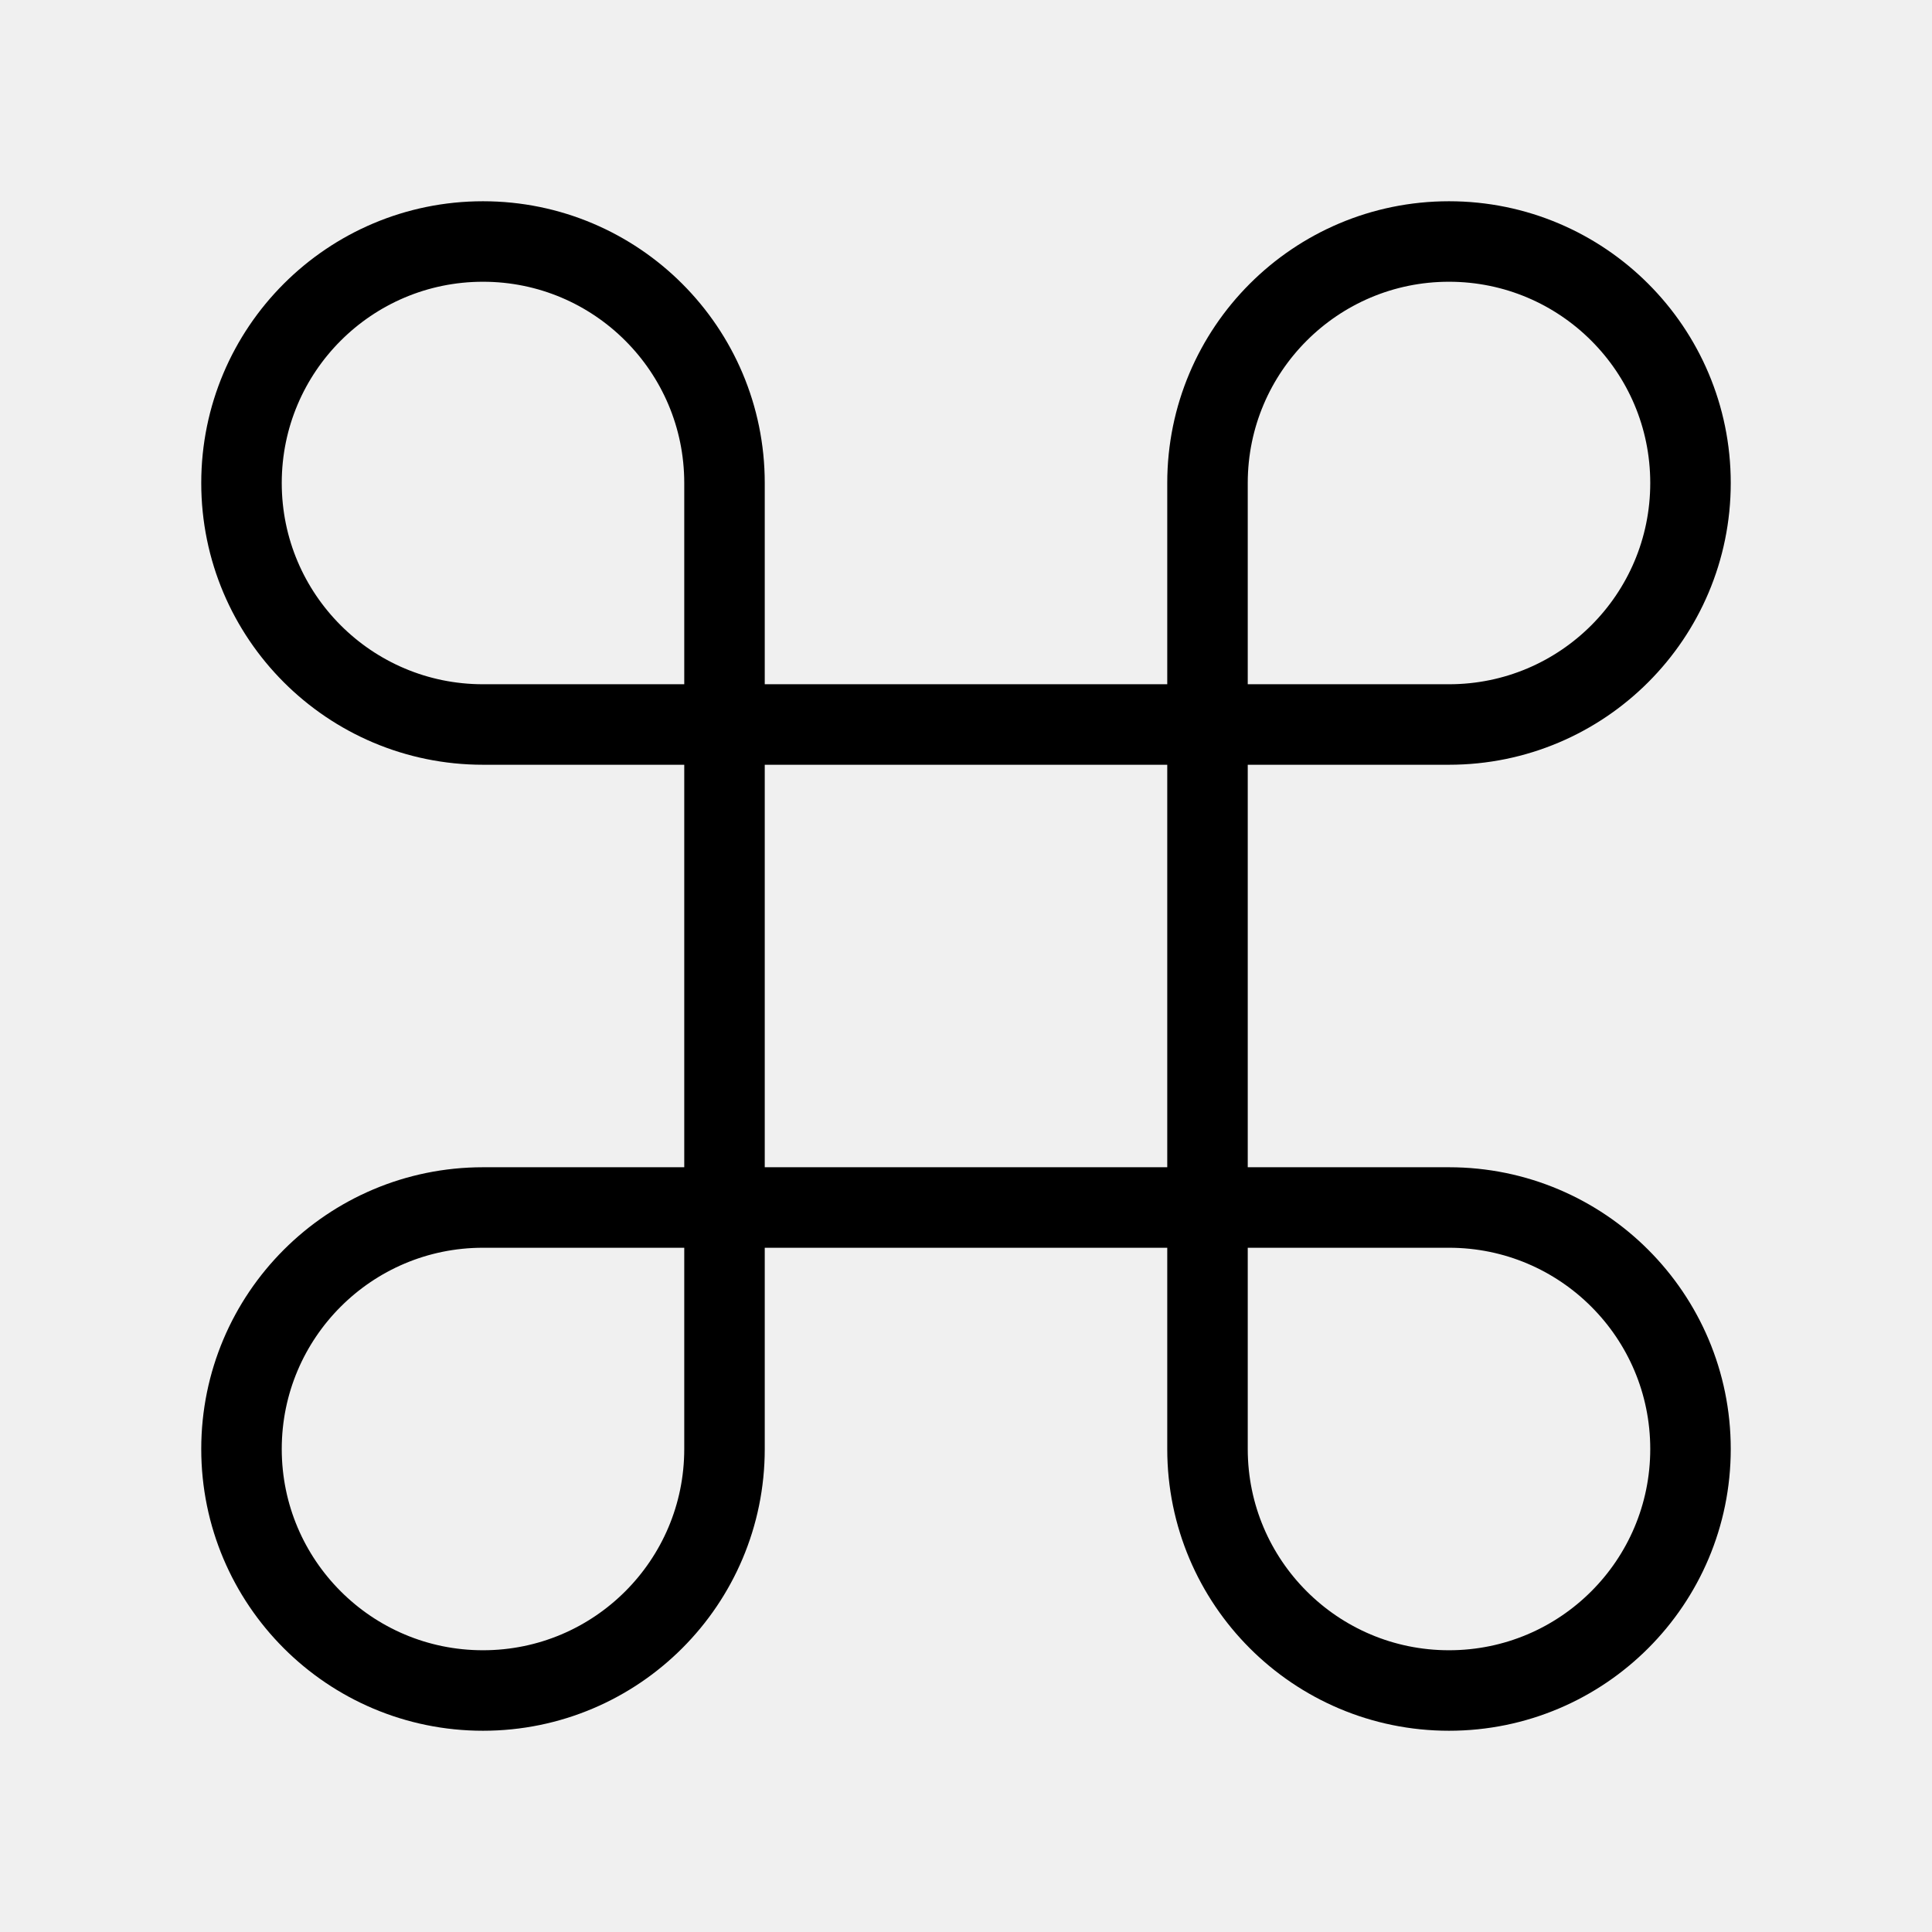
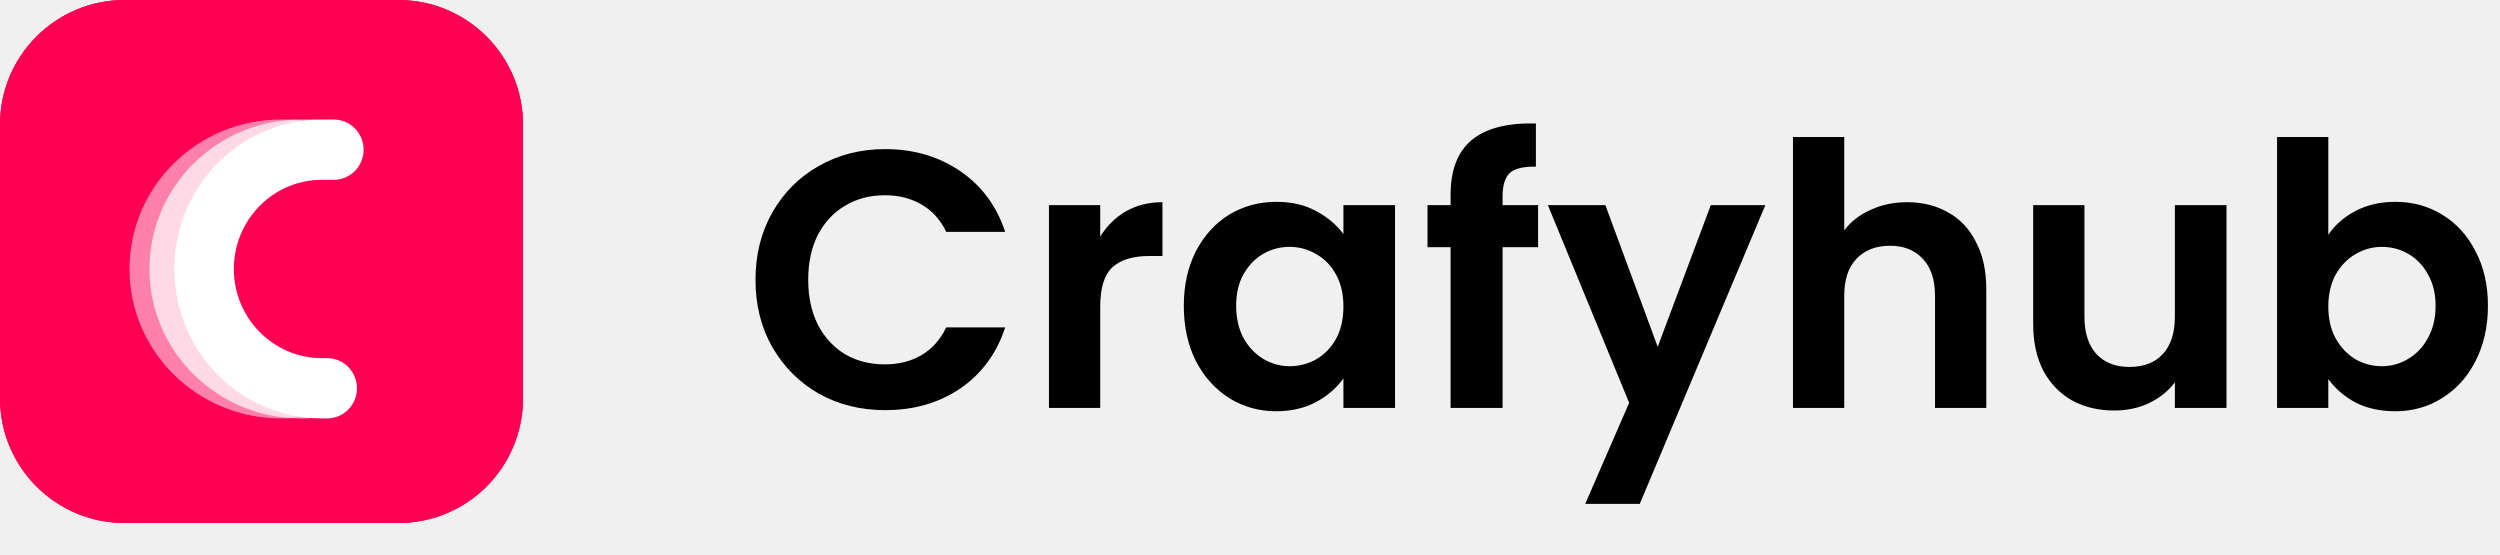
- <svg xmlns="http://www.w3.org/2000/svg" viewBox="0 0 24 24" fill="none" stroke="currentColor" strokeWidth="2" strokeLinecap="round" strokeLinejoin="round" className="mr-2 h-6 w-6">
-   <path d="M15 6v12a3 3 0 1 0 3-3H6a3 3 0 1 0 3 3V6a3 3 0 1 0-3 3h12a3 3 0 1 0-3-3" />
+ <svg xmlns="http://www.w3.org/2000/svg" width="239" height="53" viewBox="0 0 239 53" fill="none">
+   <path d="M0 11.905C0 5.33 5.33 0 11.905 0H38.095C44.67 0 50 5.33 50 11.905V38.095C50 44.67 44.67 50 38.095 50H11.905C5.33 50 0 44.67 0 38.095V11.905Z" fill="#FF0055" />
+   <path fill-rule="evenodd" clip-rule="evenodd" d="M38.095 1.429H11.905C6.119 1.429 1.429 6.119 1.429 11.905V38.095C1.429 43.881 6.119 48.571 11.905 48.571H38.095C43.881 48.571 48.571 43.881 48.571 38.095V11.905C48.571 6.119 43.881 1.429 38.095 1.429ZM11.905 0C5.33 0 0 5.33 0 11.905V38.095C0 44.67 5.33 50 11.905 50H38.095C44.67 50 50 44.67 50 38.095V11.905C50 5.33 44.67 0 38.095 0H11.905Z" fill="#FF0055" />
+   <path opacity="0.5" fill-rule="evenodd" clip-rule="evenodd" d="M30.952 14.309C30.952 15.9 29.645 17.189 28.032 17.189L26.862 17.189C22.089 17.189 18.22 21.006 18.22 25.714C18.22 30.423 22.089 34.239 26.862 34.239L27.379 34.239C28.991 34.239 30.299 35.529 30.299 37.12C30.299 38.71 28.991 40 27.379 40L26.862 40C18.864 40 12.381 33.604 12.381 25.714C12.381 17.825 18.864 11.429 26.862 11.429L28.032 11.429C29.645 11.429 30.952 12.718 30.952 14.309Z" fill="white" />
+   <path opacity="0.7" fill-rule="evenodd" clip-rule="evenodd" d="M32.857 14.309C32.857 15.9 31.55 17.189 29.938 17.189L28.767 17.189C23.994 17.189 20.125 21.006 20.125 25.714C20.125 30.423 23.994 34.239 28.767 34.239L29.284 34.239C30.897 34.239 32.204 35.529 32.204 37.12C32.204 38.71 30.897 40 29.284 40L28.767 40C20.769 40 14.286 33.604 14.286 25.714C14.286 17.825 20.769 11.429 28.767 11.429L29.938 11.429C31.55 11.429 32.857 12.718 32.857 14.309Z" fill="white" />
+   <path fill-rule="evenodd" clip-rule="evenodd" d="M34.762 14.309C34.762 15.9 33.488 17.189 31.917 17.189L30.776 17.189C26.126 17.189 22.356 21.006 22.356 25.714C22.356 30.423 26.126 34.239 30.776 34.239L31.28 34.239C32.851 34.239 34.125 35.529 34.125 37.12C34.125 38.71 32.851 40 31.28 40L30.776 40C22.983 40 16.666 33.604 16.666 25.714C16.666 17.825 22.983 11.429 30.776 11.429L31.917 11.429C33.488 11.429 34.762 12.718 34.762 14.309Z" fill="white" />
+   <path d="M72.225 26.75C72.225 24.347 72.762 22.2 73.835 20.31C74.932 18.397 76.413 16.915 78.28 15.865C80.17 14.792 82.282 14.255 84.615 14.255C87.345 14.255 89.737 14.955 91.79 16.355C93.843 17.755 95.278 19.692 96.095 22.165H90.46C89.9 20.998 89.107 20.123 88.08 19.54C87.077 18.957 85.91 18.665 84.58 18.665C83.157 18.665 81.885 19.003 80.765 19.68C79.668 20.333 78.805 21.267 78.175 22.48C77.568 23.693 77.265 25.117 77.265 26.75C77.265 28.36 77.568 29.783 78.175 31.02C78.805 32.233 79.668 33.178 80.765 33.855C81.885 34.508 83.157 34.835 84.58 34.835C85.91 34.835 87.077 34.543 88.08 33.96C89.107 33.353 89.9 32.467 90.46 31.3H96.095C95.278 33.797 93.843 35.745 91.79 37.145C89.76 38.522 87.368 39.21 84.615 39.21C82.282 39.21 80.17 38.685 78.28 37.635C76.413 36.562 74.932 35.08 73.835 33.19C72.762 31.3 72.225 29.153 72.225 26.75ZM105.18 22.62C105.81 21.593 106.627 20.788 107.63 20.205C108.657 19.622 109.824 19.33 111.13 19.33V24.475H109.835C108.295 24.475 107.129 24.837 106.335 25.56C105.565 26.283 105.18 27.543 105.18 29.34V39H100.28V19.61H105.18V22.62ZM113.171 29.235C113.171 27.275 113.556 25.537 114.326 24.02C115.119 22.503 116.181 21.337 117.511 20.52C118.864 19.703 120.369 19.295 122.026 19.295C123.472 19.295 124.732 19.587 125.806 20.17C126.902 20.753 127.777 21.488 128.431 22.375V19.61H133.366V39H128.431V36.165C127.801 37.075 126.926 37.833 125.806 38.44C124.709 39.023 123.437 39.315 121.991 39.315C120.357 39.315 118.864 38.895 117.511 38.055C116.181 37.215 115.119 36.037 114.326 34.52C113.556 32.98 113.171 31.218 113.171 29.235ZM128.431 29.305C128.431 28.115 128.197 27.1 127.731 26.26C127.264 25.397 126.634 24.743 125.841 24.3C125.047 23.833 124.196 23.6 123.286 23.6C122.376 23.6 121.536 23.822 120.766 24.265C119.996 24.708 119.366 25.362 118.876 26.225C118.409 27.065 118.176 28.068 118.176 29.235C118.176 30.402 118.409 31.428 118.876 32.315C119.366 33.178 119.996 33.843 120.766 34.31C121.559 34.777 122.399 35.01 123.286 35.01C124.196 35.01 125.047 34.788 125.841 34.345C126.634 33.878 127.264 33.225 127.731 32.385C128.197 31.522 128.431 30.495 128.431 29.305ZM147.041 23.635H143.646V39H138.676V23.635H136.471V19.61H138.676V18.63C138.676 16.25 139.353 14.5 140.706 13.38C142.06 12.26 144.101 11.735 146.831 11.805V15.935C145.641 15.912 144.813 16.11 144.346 16.53C143.88 16.95 143.646 17.708 143.646 18.805V19.61H147.041V23.635ZM168.767 19.61L156.762 48.17H151.547L155.747 38.51L147.977 19.61H153.472L158.477 33.155L163.552 19.61H168.767ZM182.328 19.33C183.798 19.33 185.105 19.657 186.248 20.31C187.391 20.94 188.278 21.885 188.908 23.145C189.561 24.382 189.888 25.875 189.888 27.625V39H184.988V28.29C184.988 26.75 184.603 25.572 183.833 24.755C183.063 23.915 182.013 23.495 180.683 23.495C179.33 23.495 178.256 23.915 177.463 24.755C176.693 25.572 176.308 26.75 176.308 28.29V39H171.408V13.1H176.308V22.025C176.938 21.185 177.778 20.532 178.828 20.065C179.878 19.575 181.045 19.33 182.328 19.33ZM212.853 19.61V39H207.918V36.55C207.288 37.39 206.459 38.055 205.433 38.545C204.429 39.012 203.333 39.245 202.143 39.245C200.626 39.245 199.284 38.93 198.118 38.3C196.951 37.647 196.029 36.702 195.353 35.465C194.699 34.205 194.373 32.712 194.373 30.985V19.61H199.273V30.285C199.273 31.825 199.658 33.015 200.428 33.855C201.198 34.672 202.248 35.08 203.578 35.08C204.931 35.08 205.993 34.672 206.763 33.855C207.533 33.015 207.918 31.825 207.918 30.285V19.61H212.853ZM222.587 22.445C223.217 21.512 224.081 20.753 225.177 20.17C226.297 19.587 227.569 19.295 228.992 19.295C230.649 19.295 232.142 19.703 233.472 20.52C234.826 21.337 235.887 22.503 236.657 24.02C237.451 25.513 237.847 27.252 237.847 29.235C237.847 31.218 237.451 32.98 236.657 34.52C235.887 36.037 234.826 37.215 233.472 38.055C232.142 38.895 230.649 39.315 228.992 39.315C227.546 39.315 226.274 39.035 225.177 38.475C224.104 37.892 223.241 37.145 222.587 36.235V39H217.687V13.1H222.587V22.445ZM232.842 29.235C232.842 28.068 232.597 27.065 232.107 26.225C231.641 25.362 231.011 24.708 230.217 24.265C229.447 23.822 228.607 23.6 227.697 23.6C226.811 23.6 225.971 23.833 225.177 24.3C224.407 24.743 223.777 25.397 223.287 26.26C222.821 27.123 222.587 28.138 222.587 29.305C222.587 30.472 222.821 31.487 223.287 32.35C223.777 33.213 224.407 33.878 225.177 34.345C225.971 34.788 226.811 35.01 227.697 35.01C228.607 35.01 229.447 34.777 230.217 34.31C231.011 33.843 231.641 33.178 232.107 32.315C232.597 31.452 232.842 30.425 232.842 29.235Z" fill="black" />
</svg>
